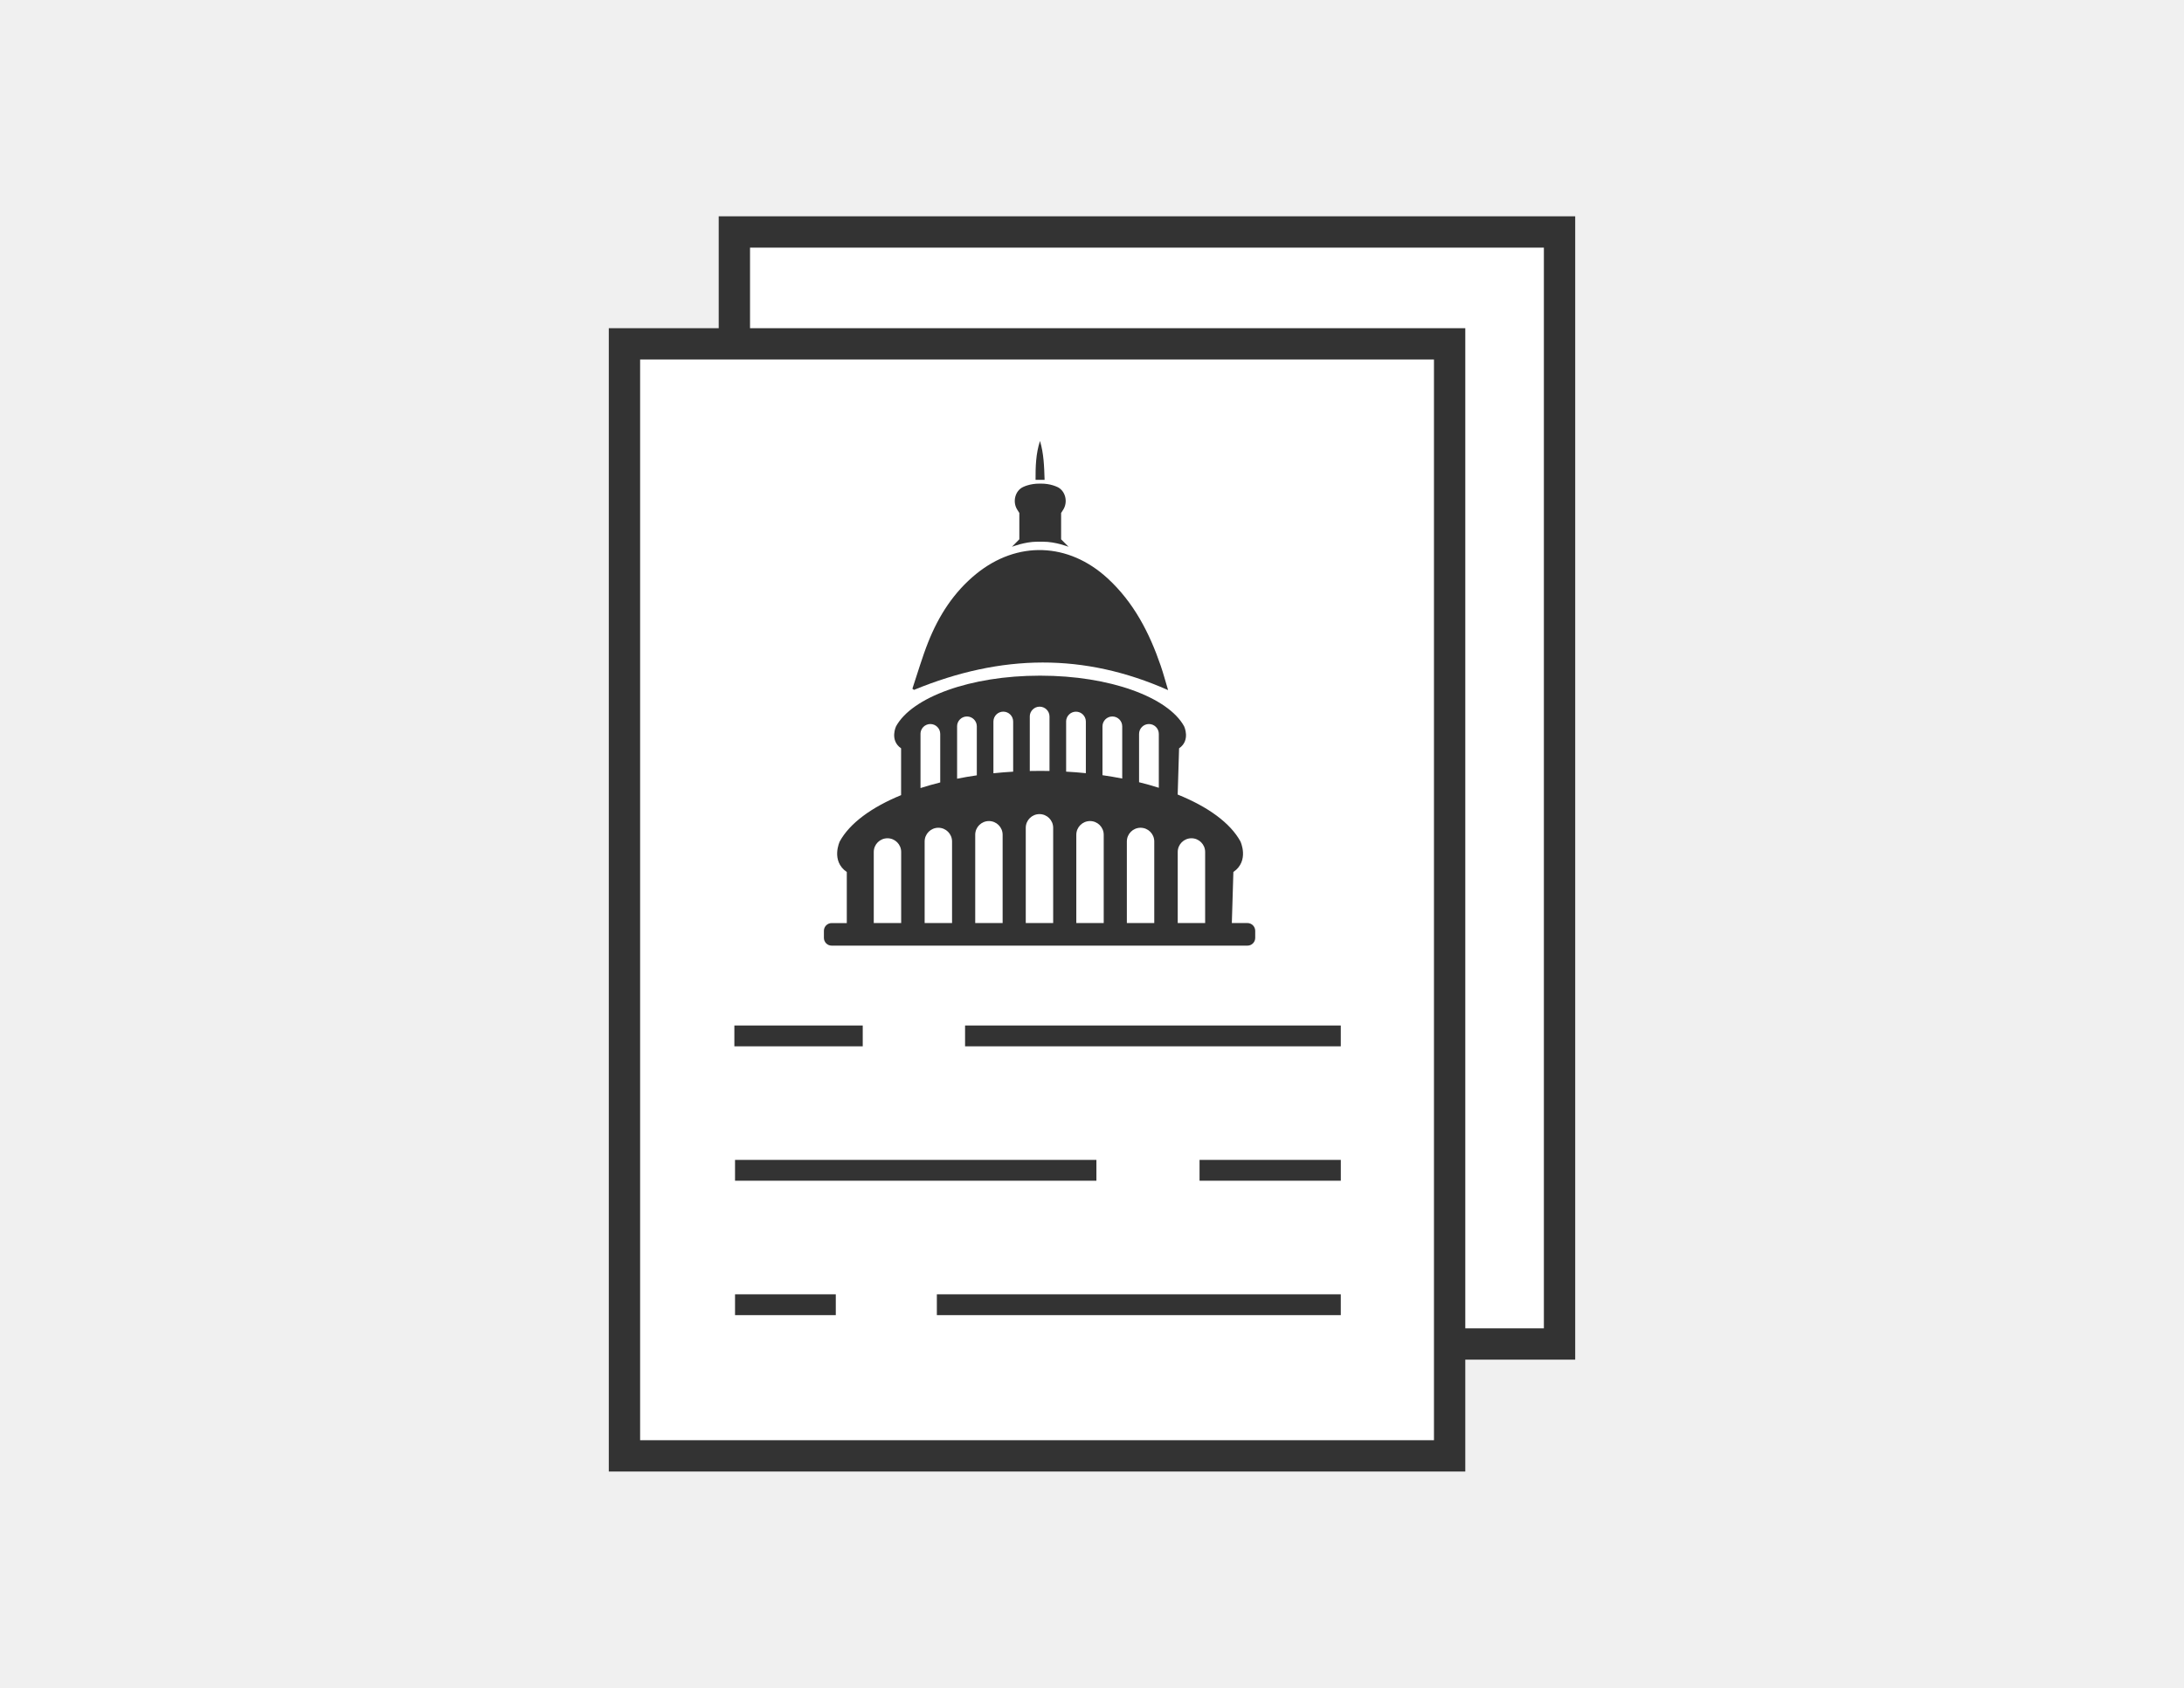
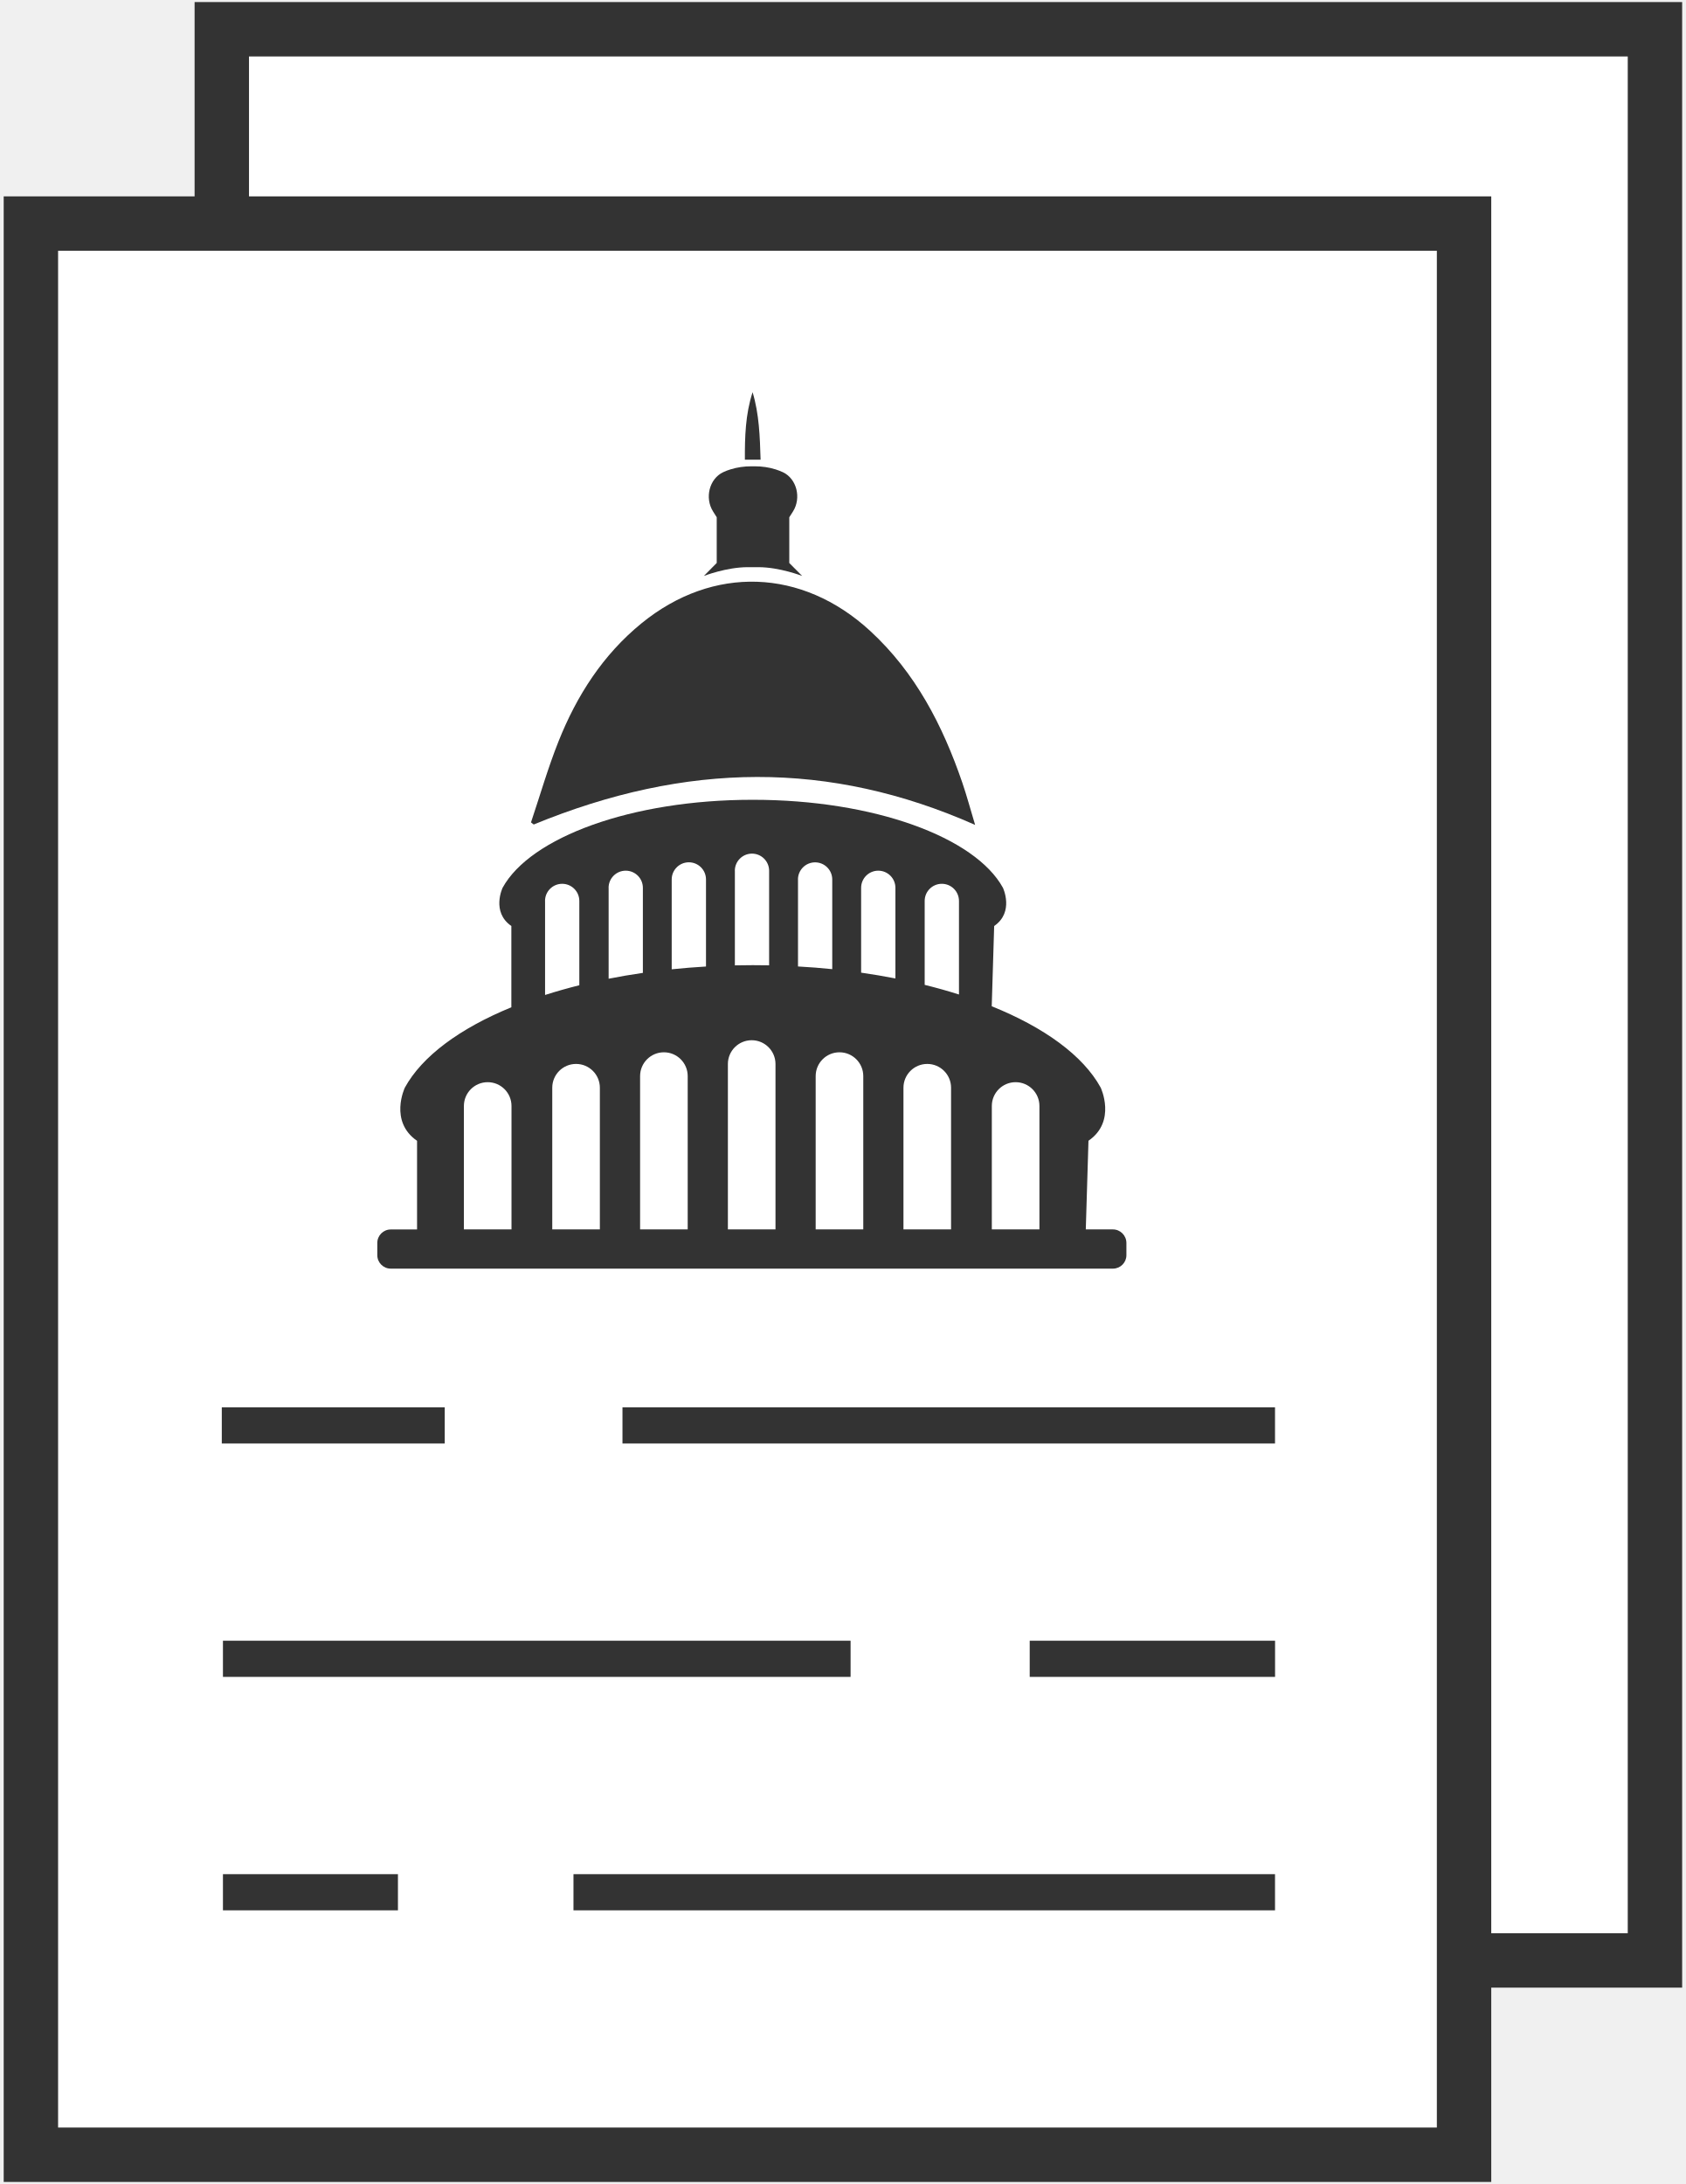
- <svg xmlns="http://www.w3.org/2000/svg" enable-background="new 0 0 792 612" viewBox="0 0 792 612">
-   <path d="m266.31 84.11h299.24v403.21h-299.24z" fill="#fff" stroke="#333" stroke-miterlimit="10" stroke-width="11.359" />
-   <path d="m226.45 124.68h299.24v403.21h-299.24z" fill="#fff" stroke="#333" stroke-miterlimit="10" stroke-width="11.359" />
+ <svg xmlns="http://www.w3.org/2000/svg" fill="none" height="456" viewBox="0 0 352 456" width="352">
+   <path d="m46.31 6.11h299.24v403.21h-299.24z" fill="#fff" stroke="#333" stroke-miterlimit="10" stroke-width="11.359" />
+   <path d="m6.45 46.68h299.24v403.21h-299.24z" fill="#fff" stroke="#333" stroke-miterlimit="10" stroke-width="11.359" />
  <g fill="#333">
-     <path d="m349.97 371.84h136.25v7.55h-136.25z" />
-     <path d="m266.31 371.84h46.55v7.55h-46.55z" />
-     <path d="m435 420.57h51.23v7.55h-51.23z" />
-     <path d="m266.55 420.57h131.05v7.55h-131.05z" />
-     <path d="m266.55 469.31h36.54v7.55h-36.54z" />
-     <path d="m339.74 469.31h146.48v7.55h-146.48z" />
-     <path d="m423.6 250.23c-1-3.31-1.74-6.1-2.67-8.81-4.1-11.97-9.79-22.99-19.25-31.7-14.22-13.08-32.8-13.73-47.71-1.6-8.09 6.59-13.55 15.12-17.36 24.69-2.2 5.52-3.85 11.26-5.74 16.9.19.15.38.3.57.44 31.88-13.1 61.72-13.39 92.16.08z" />
-     <path d="m366.96 198.26s4.69-1.84 9.18-1.84h2.18c4.49 0 9.18 1.84 9.18 1.84l-2.7-2.71v-9.55l.75-1.17c1.83-2.86.8-6.89-2.09-8.24-.5-.23-1.01-.42-1.5-.58-1.42-.45-2.89-.65-4.37-.65h-.72c-1.47 0-2.95.2-4.37.65-.49.15-1 .34-1.5.58-2.89 1.35-3.92 5.38-2.09 8.24l.74 1.17v9.54z" />
-     <path d="m377.14 159.89c-1.51 4.62-1.63 9.37-1.61 14.09h3.28c-.15-4.81-.29-9.51-1.67-14.09z" />
-     <path d="m452.37 334.69h-5.66l.56-18.51c5.9-4.05 2.55-11.1 2.55-11.1-3.66-6.67-11.74-12.55-22.75-16.98l.51-16.76c4.24-2.91 1.83-7.98 1.83-7.98-5.79-10.55-26.94-18.37-52.14-18.37h-.19c-25.2 0-46.35 7.82-52.14 18.37 0 0-2.41 5.06 1.83 7.98v16.97c-10.75 4.41-18.64 10.21-22.24 16.78 0 0-3.35 7.04 2.55 11.1v18.51h-5.49c-1.55 0-2.81 1.26-2.81 2.81v2.56c0 1.55 1.26 2.81 2.81 2.81h150.79c1.55 0 2.81-1.26 2.81-2.81v-2.56c-.01-1.56-1.27-2.82-2.82-2.82zm-125.57 0h-9.94v-25.77c0-2.75 2.23-4.97 4.97-4.97 2.75 0 4.97 2.23 4.97 4.97zm46.63-74.88c0-1.97 1.6-3.58 3.58-3.58 1.97 0 3.58 1.6 3.58 3.58v19.74c-1.09-.02-2.18-.03-3.28-.03h-.27c-1.21 0-2.41.02-3.6.04v-19.75zm-39.63 6.3c0-1.97 1.6-3.58 3.58-3.58 1.97 0 3.58 1.6 3.58 3.58v17.6c-2.48.62-4.86 1.3-7.15 2.03v-19.63zm11.45 68.58h-9.94v-29.58c0-2.75 2.23-4.97 4.97-4.97 2.75 0 4.97 2.23 4.97 4.97zm1.82-71.32c0-1.97 1.6-3.58 3.58-3.58 1.97 0 3.58 1.6 3.58 3.58v17.76c-2.44.35-4.83.76-7.15 1.22v-18.98zm16.52 71.32h-9.94v-32.01c0-2.75 2.23-4.97 4.97-4.97 2.75 0 4.97 2.23 4.97 4.97zm3.81-54.89c-2.42.14-4.81.34-7.15.58v-18.76c0-1.97 1.6-3.58 3.58-3.58 1.97 0 3.58 1.6 3.58 3.58v18.18zm14.52 54.89h-9.94v-34.53c0-2.75 2.23-4.97 4.97-4.97 2.75 0 4.97 2.23 4.97 4.97zm4.69-73.06c0-1.97 1.6-3.58 3.58-3.58 1.97 0 3.58 1.6 3.58 3.58v18.72c-2.34-.24-4.73-.43-7.15-.56v-18.16zm13.64 73.06h-9.94v-32.01c0-2.75 2.23-4.97 4.97-4.97 2.75 0 4.97 2.23 4.97 4.97zm6.7-52.4c-2.33-.45-4.71-.86-7.15-1.21v-17.71c0-1.97 1.6-3.58 3.58-3.58 1.97 0 3.58 1.6 3.58 3.58v18.92zm11.63 52.4h-9.94v-29.58c0-2.75 2.23-4.97 4.97-4.97 2.75 0 4.97 2.23 4.97 4.97zm1.64-49.05c-2.29-.73-4.68-1.4-7.15-2.01v-17.52c0-1.97 1.6-3.58 3.58-3.58 1.97 0 3.58 1.6 3.58 3.58v19.53zm16.81 49.05h-9.94v-25.77c0-2.75 2.23-4.97 4.97-4.97 2.75 0 4.97 2.23 4.97 4.97z" />
+     <path d="m129.97 293.84h136.25v7.55h-136.25z" />
+     <path d="m46.31 293.84h46.55v7.55h-46.55z" />
+     <path d="m215 342.57h51.23v7.55h-51.23z" />
+     <path d="m46.55 342.57h131.05v7.55h-131.05z" />
+     <path d="m46.55 391.31h36.54v7.55h-36.54z" />
+     <path d="m119.74 391.31h146.48v7.55h-146.48z" />
+     <path d="m203.6 172.23c-1-3.31-1.74-6.1-2.67-8.81-4.1-11.97-9.79-22.99-19.25-31.7-14.22-13.08-32.8-13.73-47.71-1.6-8.09 6.59-13.55 15.12-17.36 24.69-2.2 5.52-3.85 11.26-5.74 16.9.19.15.38.3.57.44 31.88-13.1 61.72-13.39 92.16.08z" />
+     <path d="m146.96 120.26s4.69-1.84 9.18-1.84h2.18c4.49 0 9.18 1.84 9.18 1.84l-2.7-2.71v-9.55l.75-1.17c1.83-2.86.8-6.89-2.09-8.24-.5-.23-1.01-.42-1.5-.58-1.42-.45-2.89-.65-4.37-.65h-.72c-1.47 0-2.95.2-4.37.65-.49.15-1 .34-1.5.58-2.89 1.35-3.92 5.38-2.09 8.24l.74 1.17v9.54z" />
+     <path d="m157.14 81.89c-1.51 4.62-1.63 9.37-1.61 14.09h3.28c-.15-4.81-.29-9.51-1.67-14.09z" />
+     <path d="m232.37 256.69h-5.66l.56-18.51c5.9-4.05 2.55-11.1 2.55-11.1-3.66-6.67-11.74-12.55-22.75-16.98l.51-16.76c4.24-2.91 1.83-7.98 1.83-7.98-5.79-10.55-26.94-18.37-52.14-18.37h-.19c-25.2 0-46.35 7.82-52.14 18.37 0 0-2.41 5.06 1.83 7.98v16.97c-10.75 4.41-18.64 10.21-22.24 16.78 0 0-3.35 7.04 2.55 11.1v18.51h-5.49c-1.55 0-2.81 1.26-2.81 2.81v2.56c0 1.55 1.26 2.81 2.81 2.81h150.79c1.55 0 2.81-1.26 2.81-2.81v-2.56c-.01-1.56-1.27-2.82-2.82-2.82zm-125.57 0h-9.94v-25.77c0-2.75 2.23-4.97 4.97-4.97 2.75 0 4.97 2.23 4.97 4.97zm46.63-74.88c0-1.97 1.6-3.58 3.58-3.58 1.97 0 3.58 1.6 3.58 3.58v19.74c-1.09-.02-2.18-.03-3.28-.03h-.27c-1.21 0-2.41.02-3.6.04v-19.75zm-39.63 6.3c0-1.97 1.6-3.58 3.58-3.58 1.97 0 3.58 1.6 3.58 3.58v17.6c-2.48.62-4.86 1.3-7.15 2.03v-19.63zm11.45 68.58h-9.94v-29.58c0-2.75 2.23-4.97 4.97-4.97 2.75 0 4.97 2.23 4.97 4.97zm1.82-71.32c0-1.97 1.6-3.58 3.58-3.58 1.97 0 3.58 1.6 3.58 3.58v17.76c-2.44.35-4.83.76-7.15 1.22v-18.98zm16.52 71.32h-9.94v-32.01c0-2.75 2.23-4.97 4.97-4.97 2.75 0 4.97 2.23 4.97 4.97zm3.81-54.89c-2.42.14-4.81.34-7.15.58v-18.76c0-1.97 1.6-3.58 3.58-3.58 1.97 0 3.58 1.6 3.58 3.58v18.18zm14.52 54.89h-9.94v-34.53c0-2.75 2.23-4.97 4.97-4.97 2.75 0 4.97 2.23 4.97 4.97zm4.69-73.06c0-1.97 1.6-3.58 3.58-3.58 1.97 0 3.58 1.6 3.58 3.58v18.72c-2.34-.24-4.73-.43-7.15-.56v-18.16zm13.64 73.06h-9.94v-32.01c0-2.75 2.23-4.97 4.97-4.97 2.75 0 4.97 2.23 4.97 4.97zm6.7-52.4c-2.33-.45-4.71-.86-7.15-1.21v-17.71c0-1.97 1.6-3.58 3.58-3.58 1.97 0 3.58 1.6 3.58 3.58v18.92zm11.63 52.4h-9.94v-29.58c0-2.75 2.23-4.97 4.97-4.97 2.75 0 4.97 2.23 4.97 4.97zm1.64-49.05c-2.29-.73-4.68-1.4-7.15-2.01v-17.52c0-1.97 1.6-3.58 3.58-3.58 1.97 0 3.58 1.6 3.58 3.58v19.53zm16.81 49.05h-9.94v-25.77c0-2.75 2.23-4.97 4.97-4.97 2.75 0 4.97 2.23 4.97 4.97z" />
  </g>
</svg>
